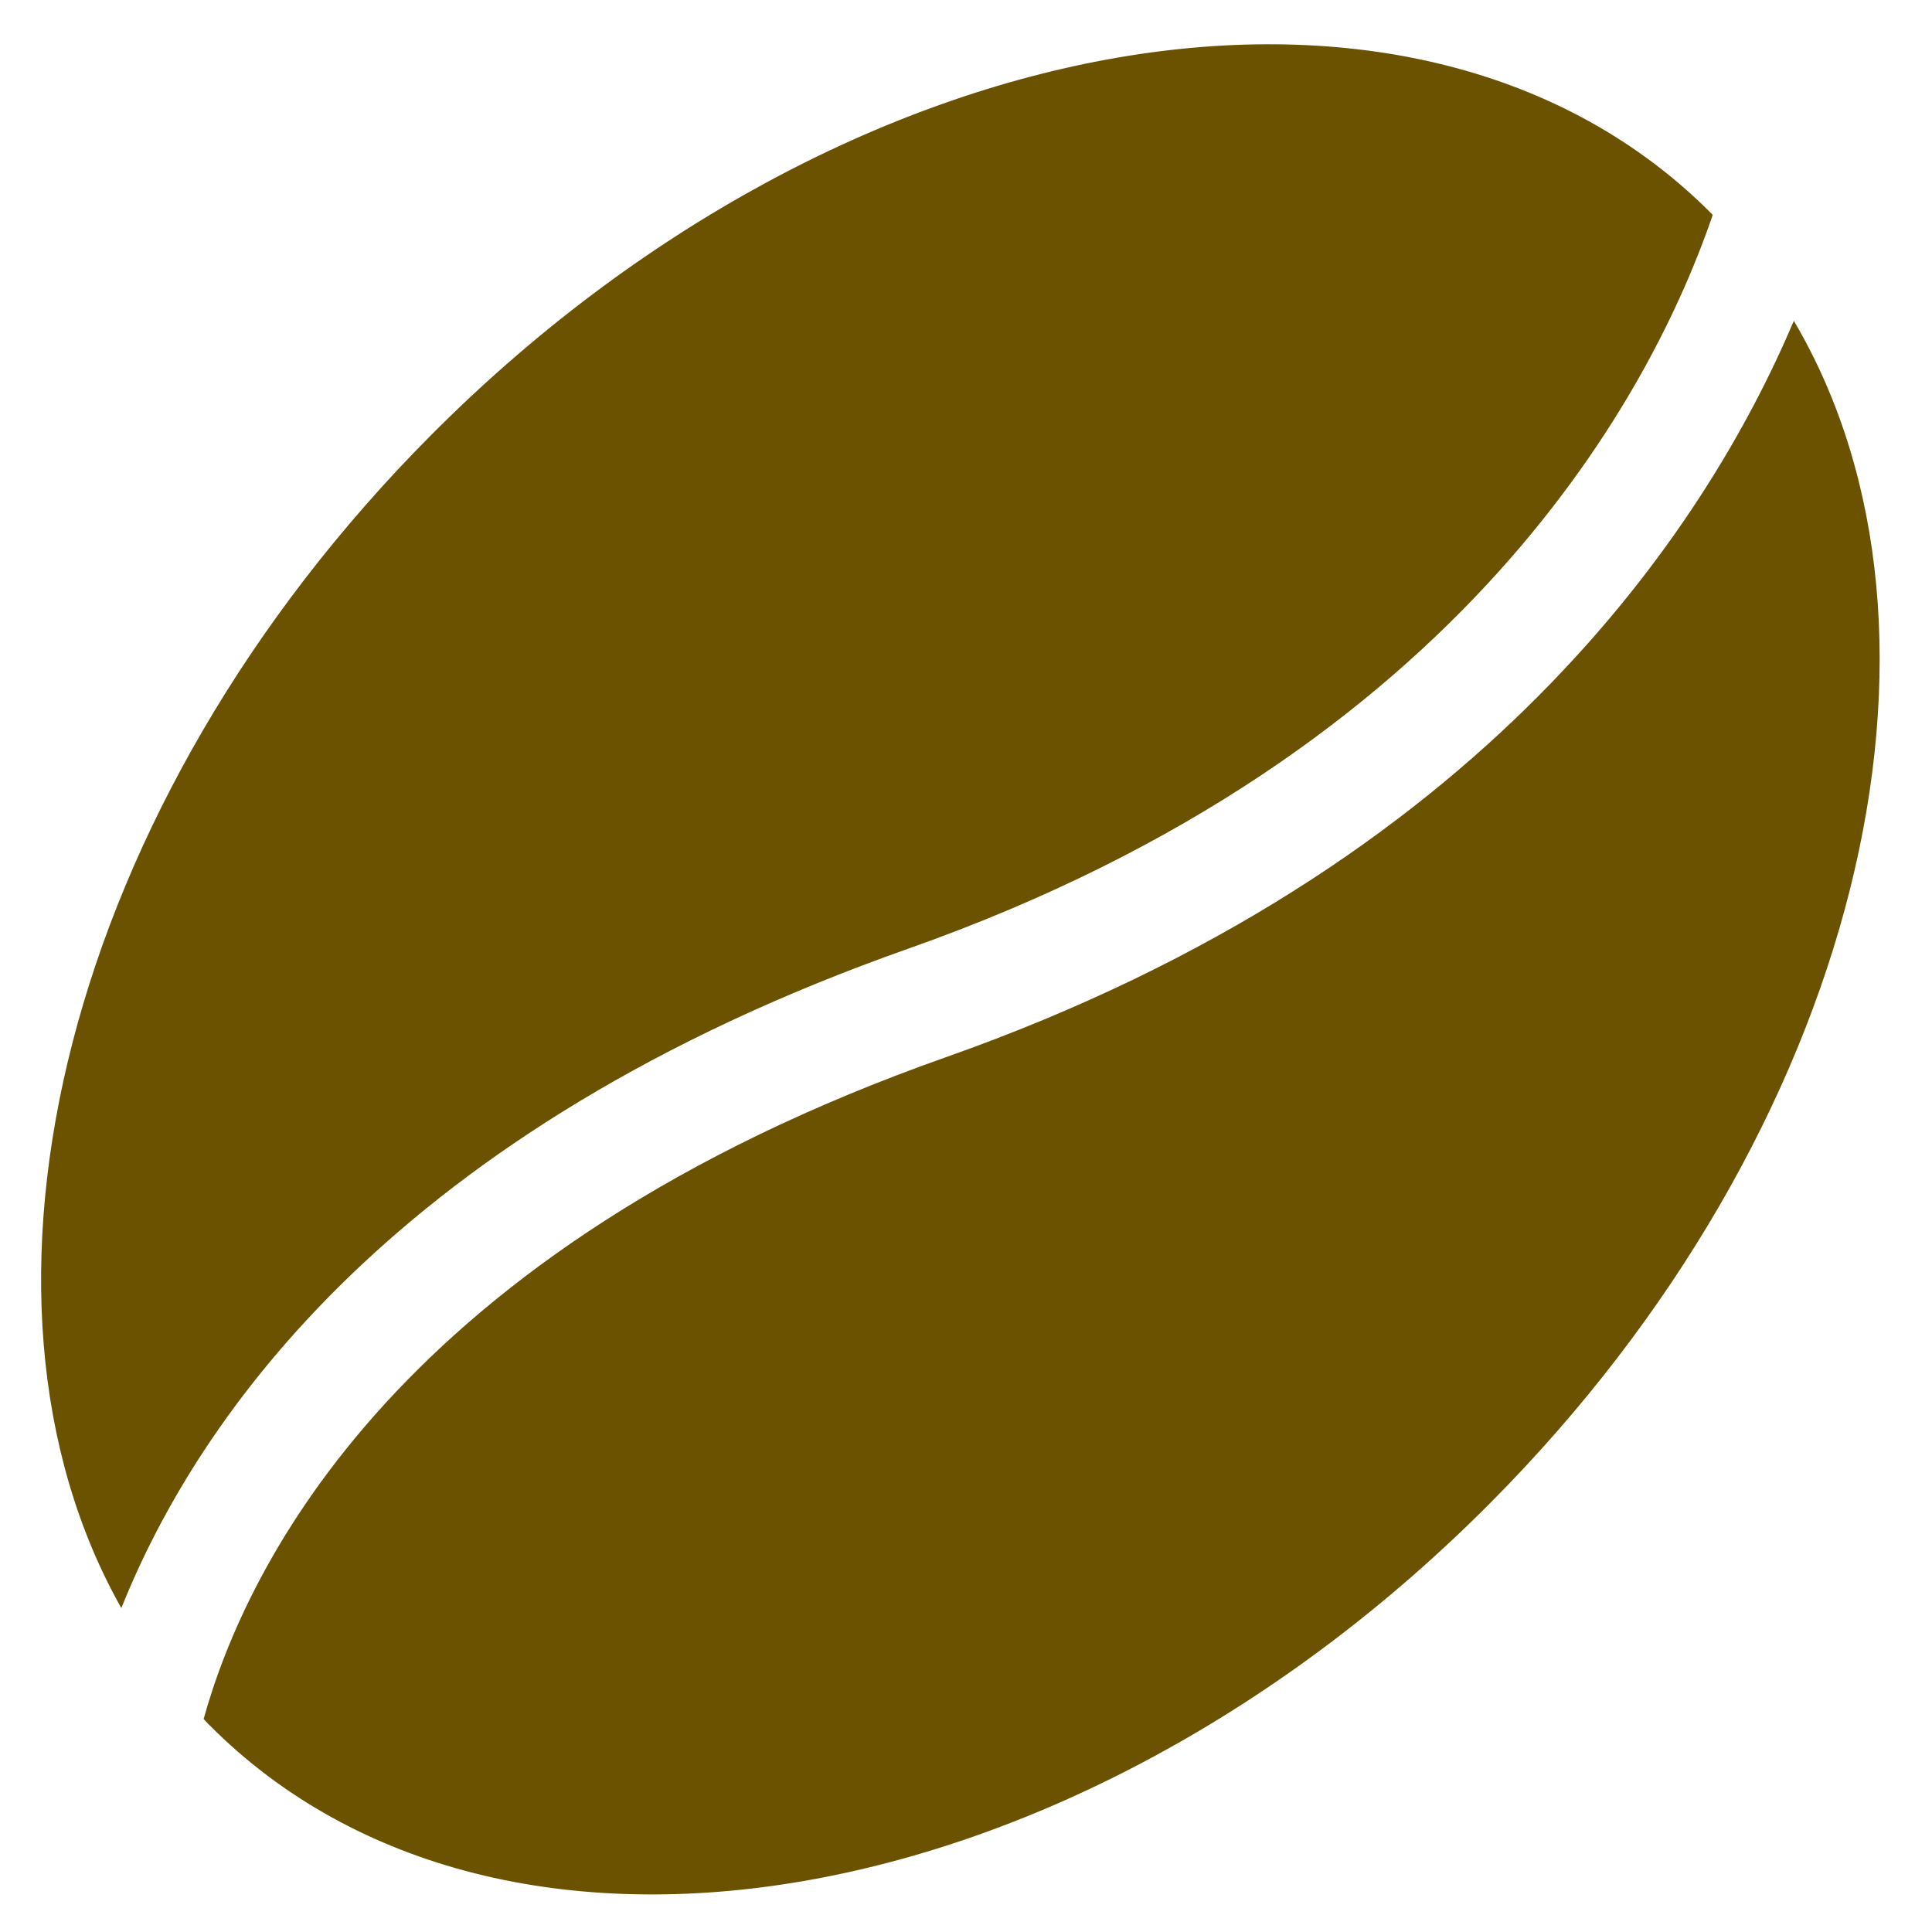
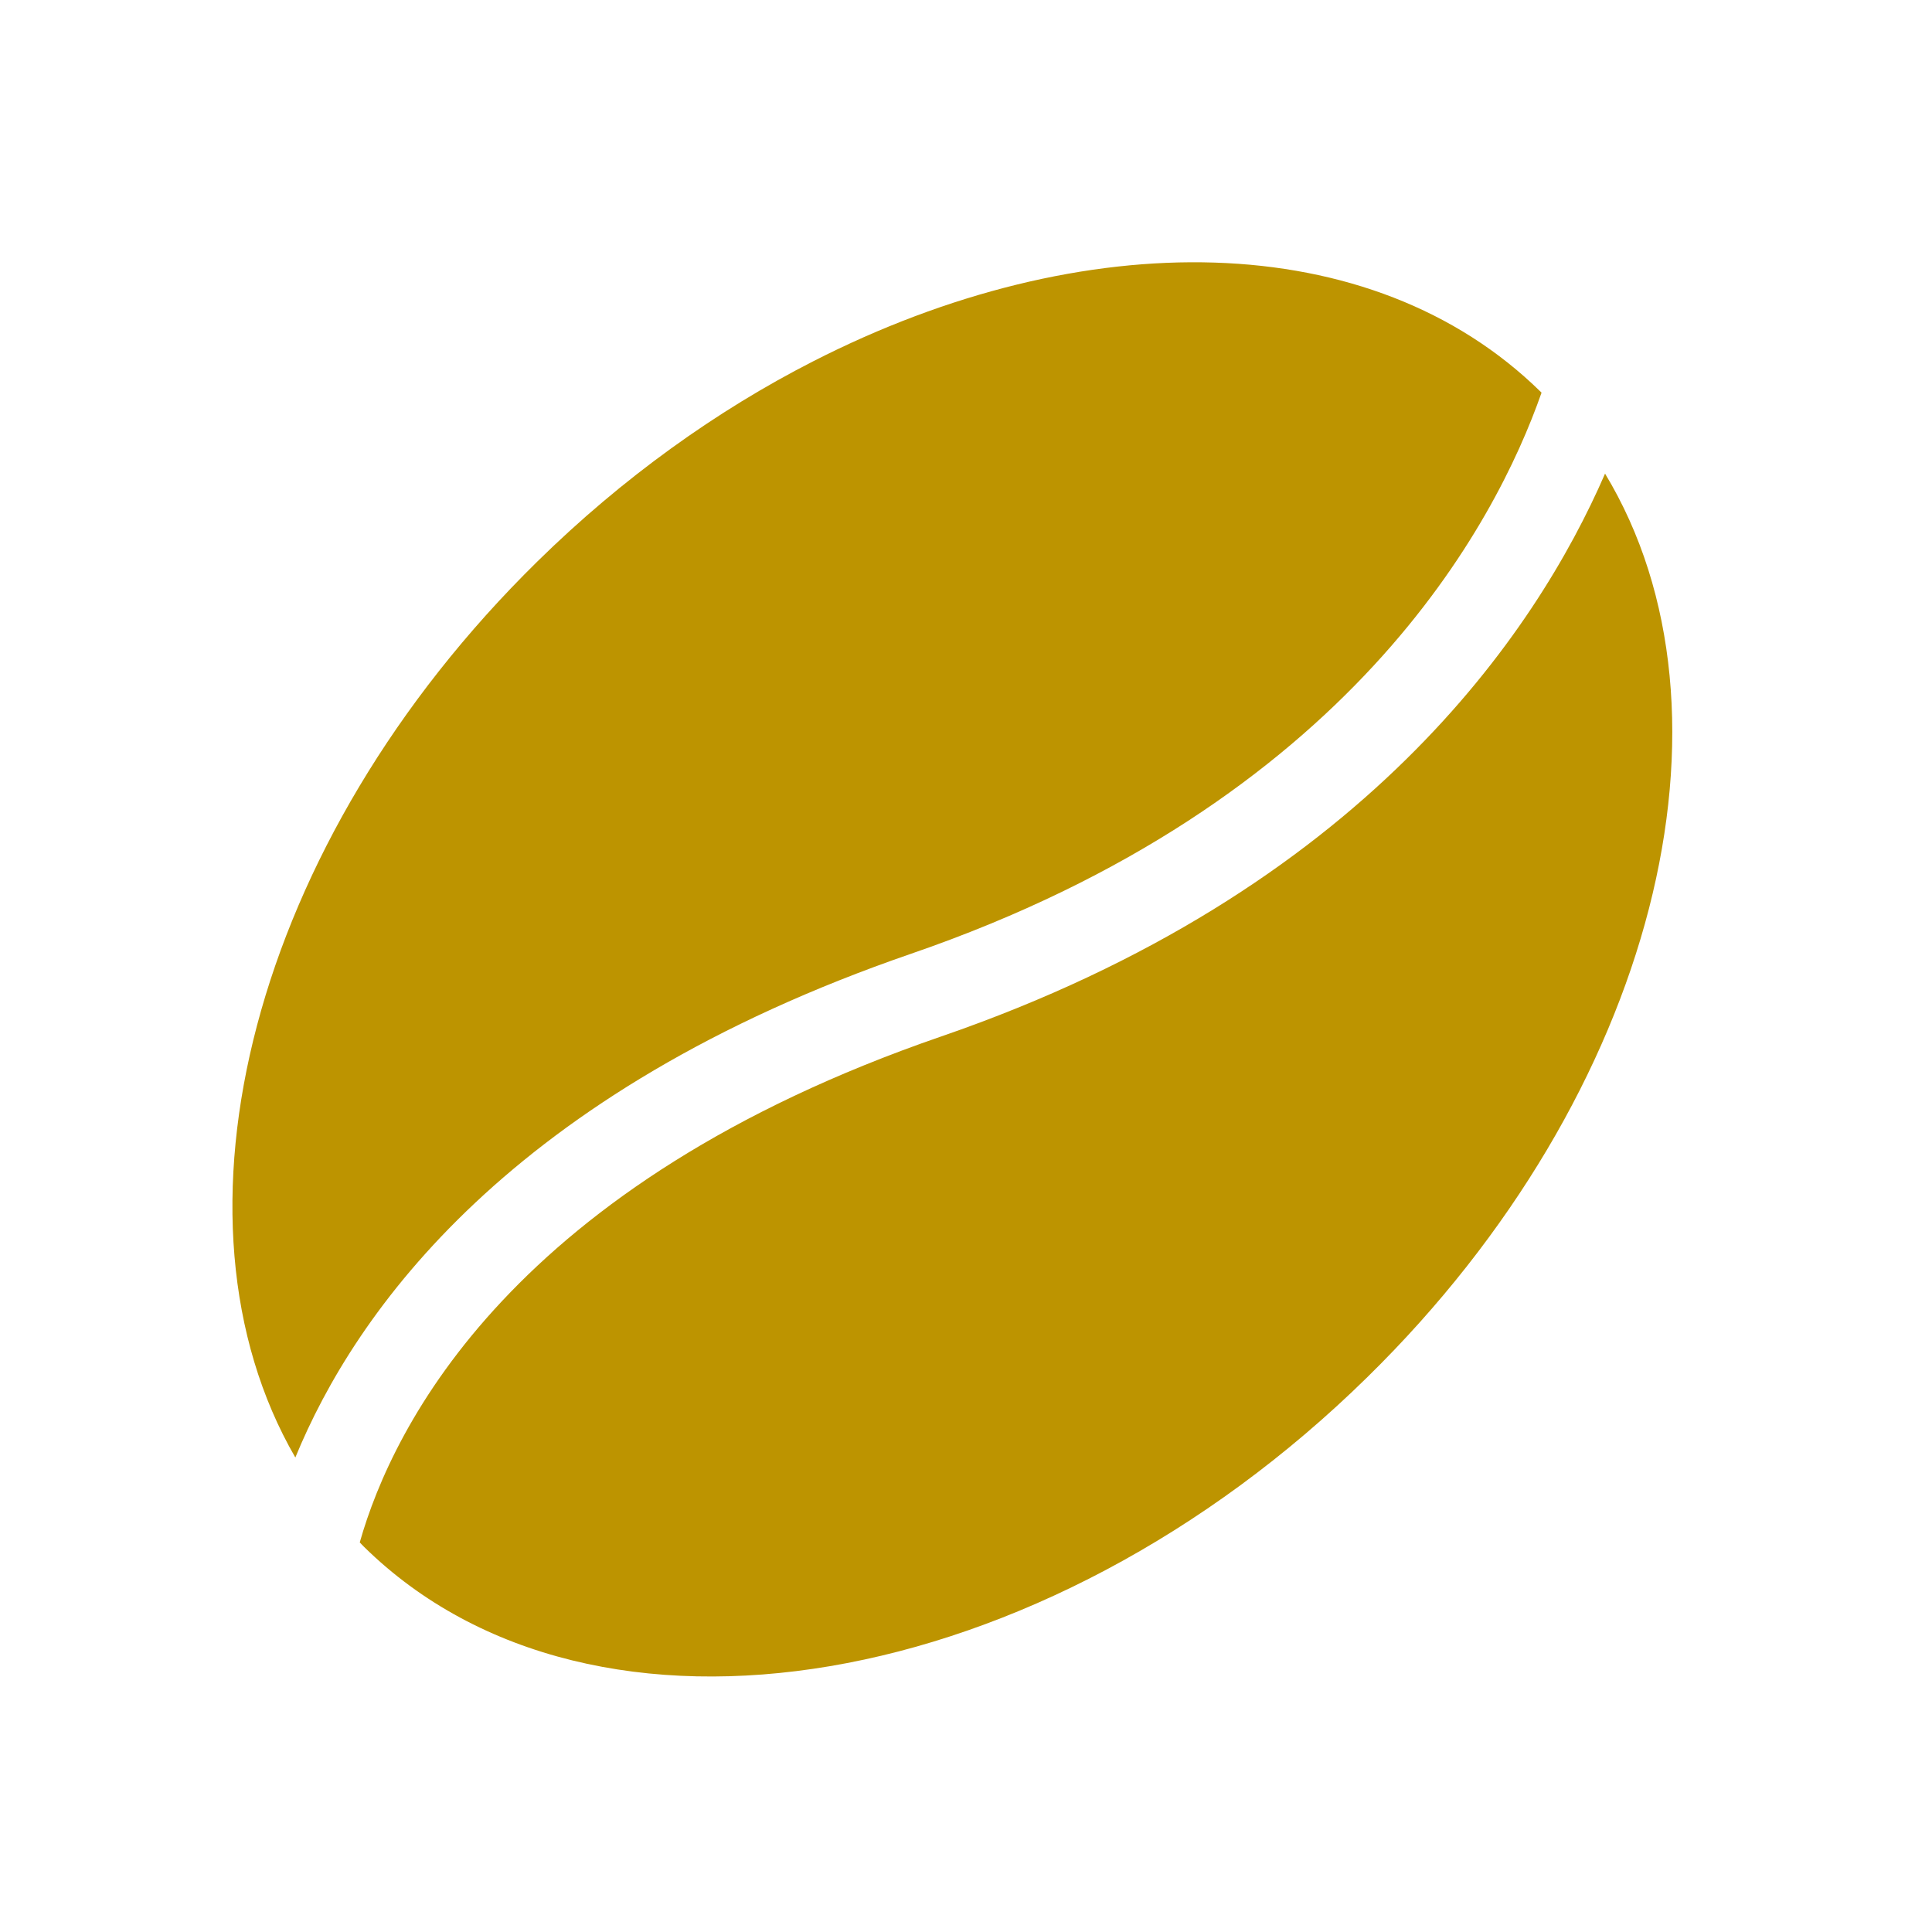
- <svg xmlns="http://www.w3.org/2000/svg" viewBox="0 0 32 32">
+ <svg xmlns="http://www.w3.org/2000/svg" viewBox="-0.44 -0.616 32 32">
  <g transform="matrix(1, 0, 0, 1, 76.67574, 86.70186)">
-     <path d="M -74.666 -60.067 C -77.592 -65.254 -75.6 -73.393 -69.549 -79.482 C -62.68 -86.395 -53.177 -88.043 -48.326 -83.162 C -48.32 -83.155 -48.316 -83.149 -48.307 -83.143 C -49.28 -80.301 -52.369 -74.254 -61.638 -70.987 C -70.127 -67.99 -73.401 -63.225 -74.666 -60.067 Z M -46.964 -81.388 C -47.697 -79.66 -48.977 -77.406 -51.182 -75.187 C -53.396 -72.956 -56.549 -70.765 -61.009 -69.191 C -70.068 -65.994 -72.599 -60.768 -73.303 -58.23 C -73.269 -58.196 -73.243 -58.161 -73.208 -58.13 C -68.357 -53.249 -58.856 -54.898 -51.987 -61.813 C -45.874 -67.962 -43.906 -76.205 -46.964 -81.388 Z" fill="#6b5200" style="" />
+     <path d="M -72.224 -63.177 C -74.518 -67.14 -72.956 -73.361 -68.217 -78.016 C -66.803 -79.405 -65.246 -80.517 -63.65 -81.332 C -59.177 -83.617 -54.398 -83.579 -51.597 -80.828 C -51.591 -80.823 -51.59 -80.82 -51.583 -80.814 C -52.344 -78.642 -54.763 -74.021 -62.022 -71.522 C -68.67 -69.233 -71.235 -65.589 -72.224 -63.177 Z M -50.531 -79.473 C -51.105 -78.152 -52.107 -76.429 -53.834 -74.733 C -55.568 -73.028 -58.037 -71.353 -61.529 -70.15 C -68.624 -67.706 -70.606 -63.712 -71.157 -61.771 C -71.132 -61.746 -71.11 -61.719 -71.084 -61.695 C -67.284 -57.963 -59.844 -59.225 -54.465 -64.511 C -49.676 -69.21 -48.136 -75.511 -50.531 -79.473 Z" style="fill: rgb(189, 148, 0);" />
  </g>
  <g transform="matrix(1, 0, 0, 1, 76.67574, 86.70186)" />
  <g transform="matrix(1, 0, 0, 1, 76.67574, 86.70186)" />
  <g transform="matrix(1, 0, 0, 1, 76.67574, 86.70186)" />
  <g transform="matrix(1, 0, 0, 1, 76.67574, 86.70186)" />
  <g transform="matrix(1, 0, 0, 1, 76.67574, 86.70186)" />
  <g transform="matrix(1, 0, 0, 1, 76.67574, 86.70186)" />
  <g transform="matrix(1, 0, 0, 1, 76.67574, 86.70186)" />
  <g transform="matrix(1, 0, 0, 1, 76.67574, 86.70186)" />
  <g transform="matrix(1, 0, 0, 1, 76.67574, 86.70186)" />
  <g transform="matrix(1, 0, 0, 1, 76.67574, 86.70186)" />
  <g transform="matrix(1, 0, 0, 1, 76.67574, 86.70186)" />
  <g transform="matrix(1, 0, 0, 1, 76.67574, 86.70186)" />
  <g transform="matrix(1, 0, 0, 1, 76.67574, 86.70186)" />
  <g transform="matrix(1, 0, 0, 1, 76.67574, 86.70186)" />
  <g transform="matrix(1, 0, 0, 1, 76.67574, 86.70186)" />
</svg>
